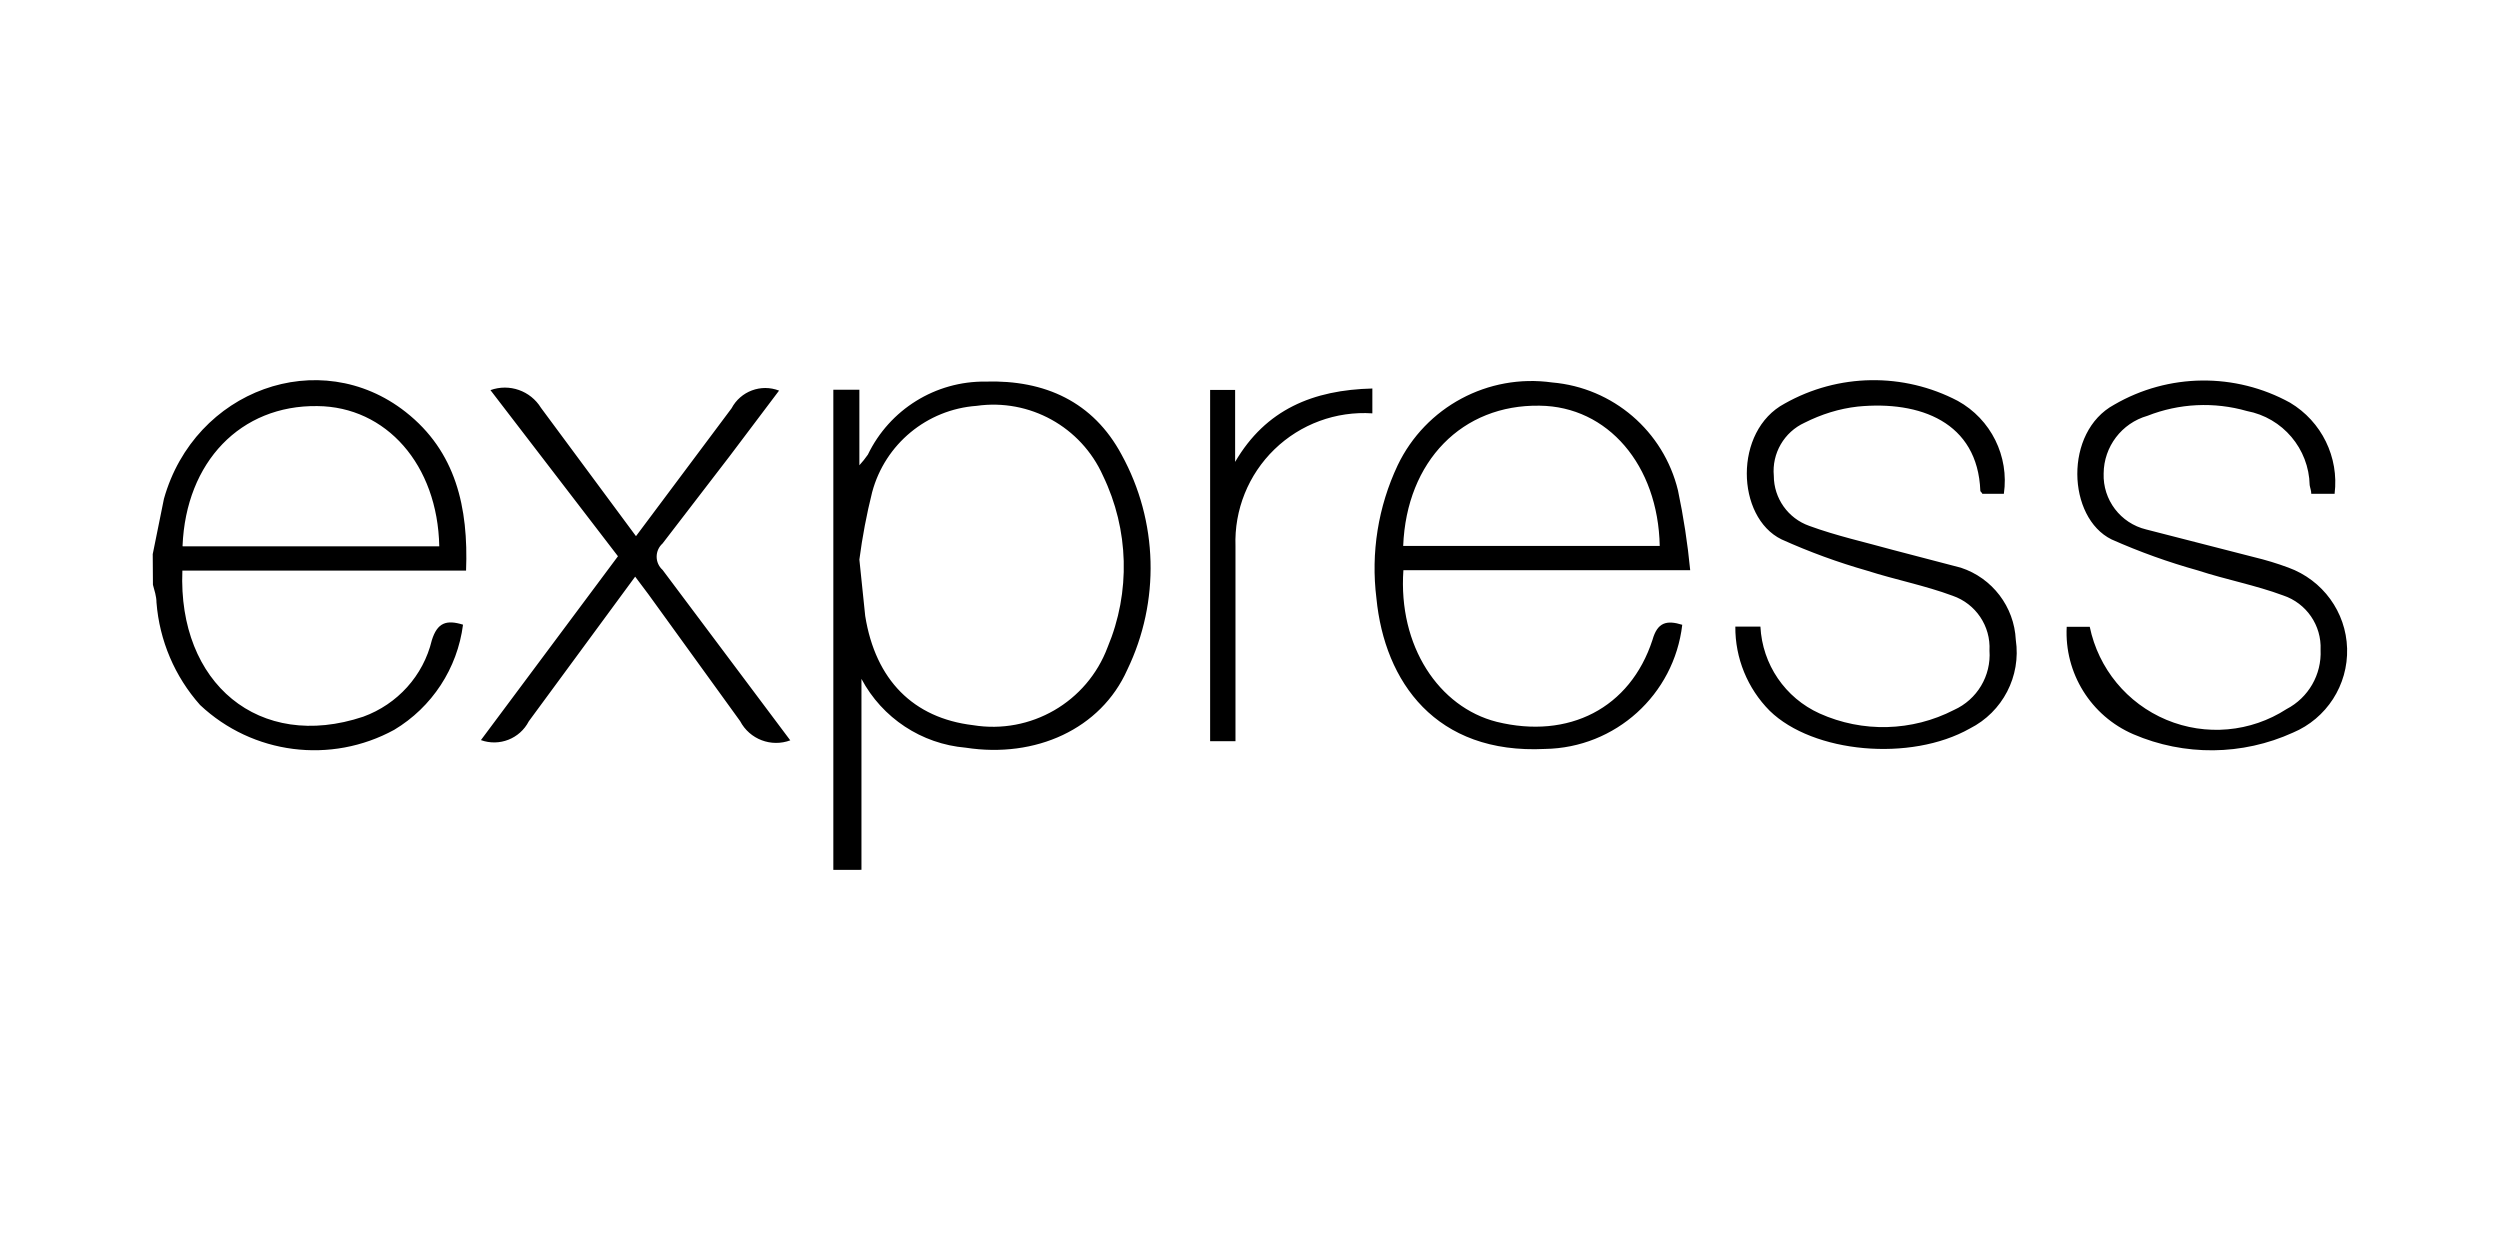
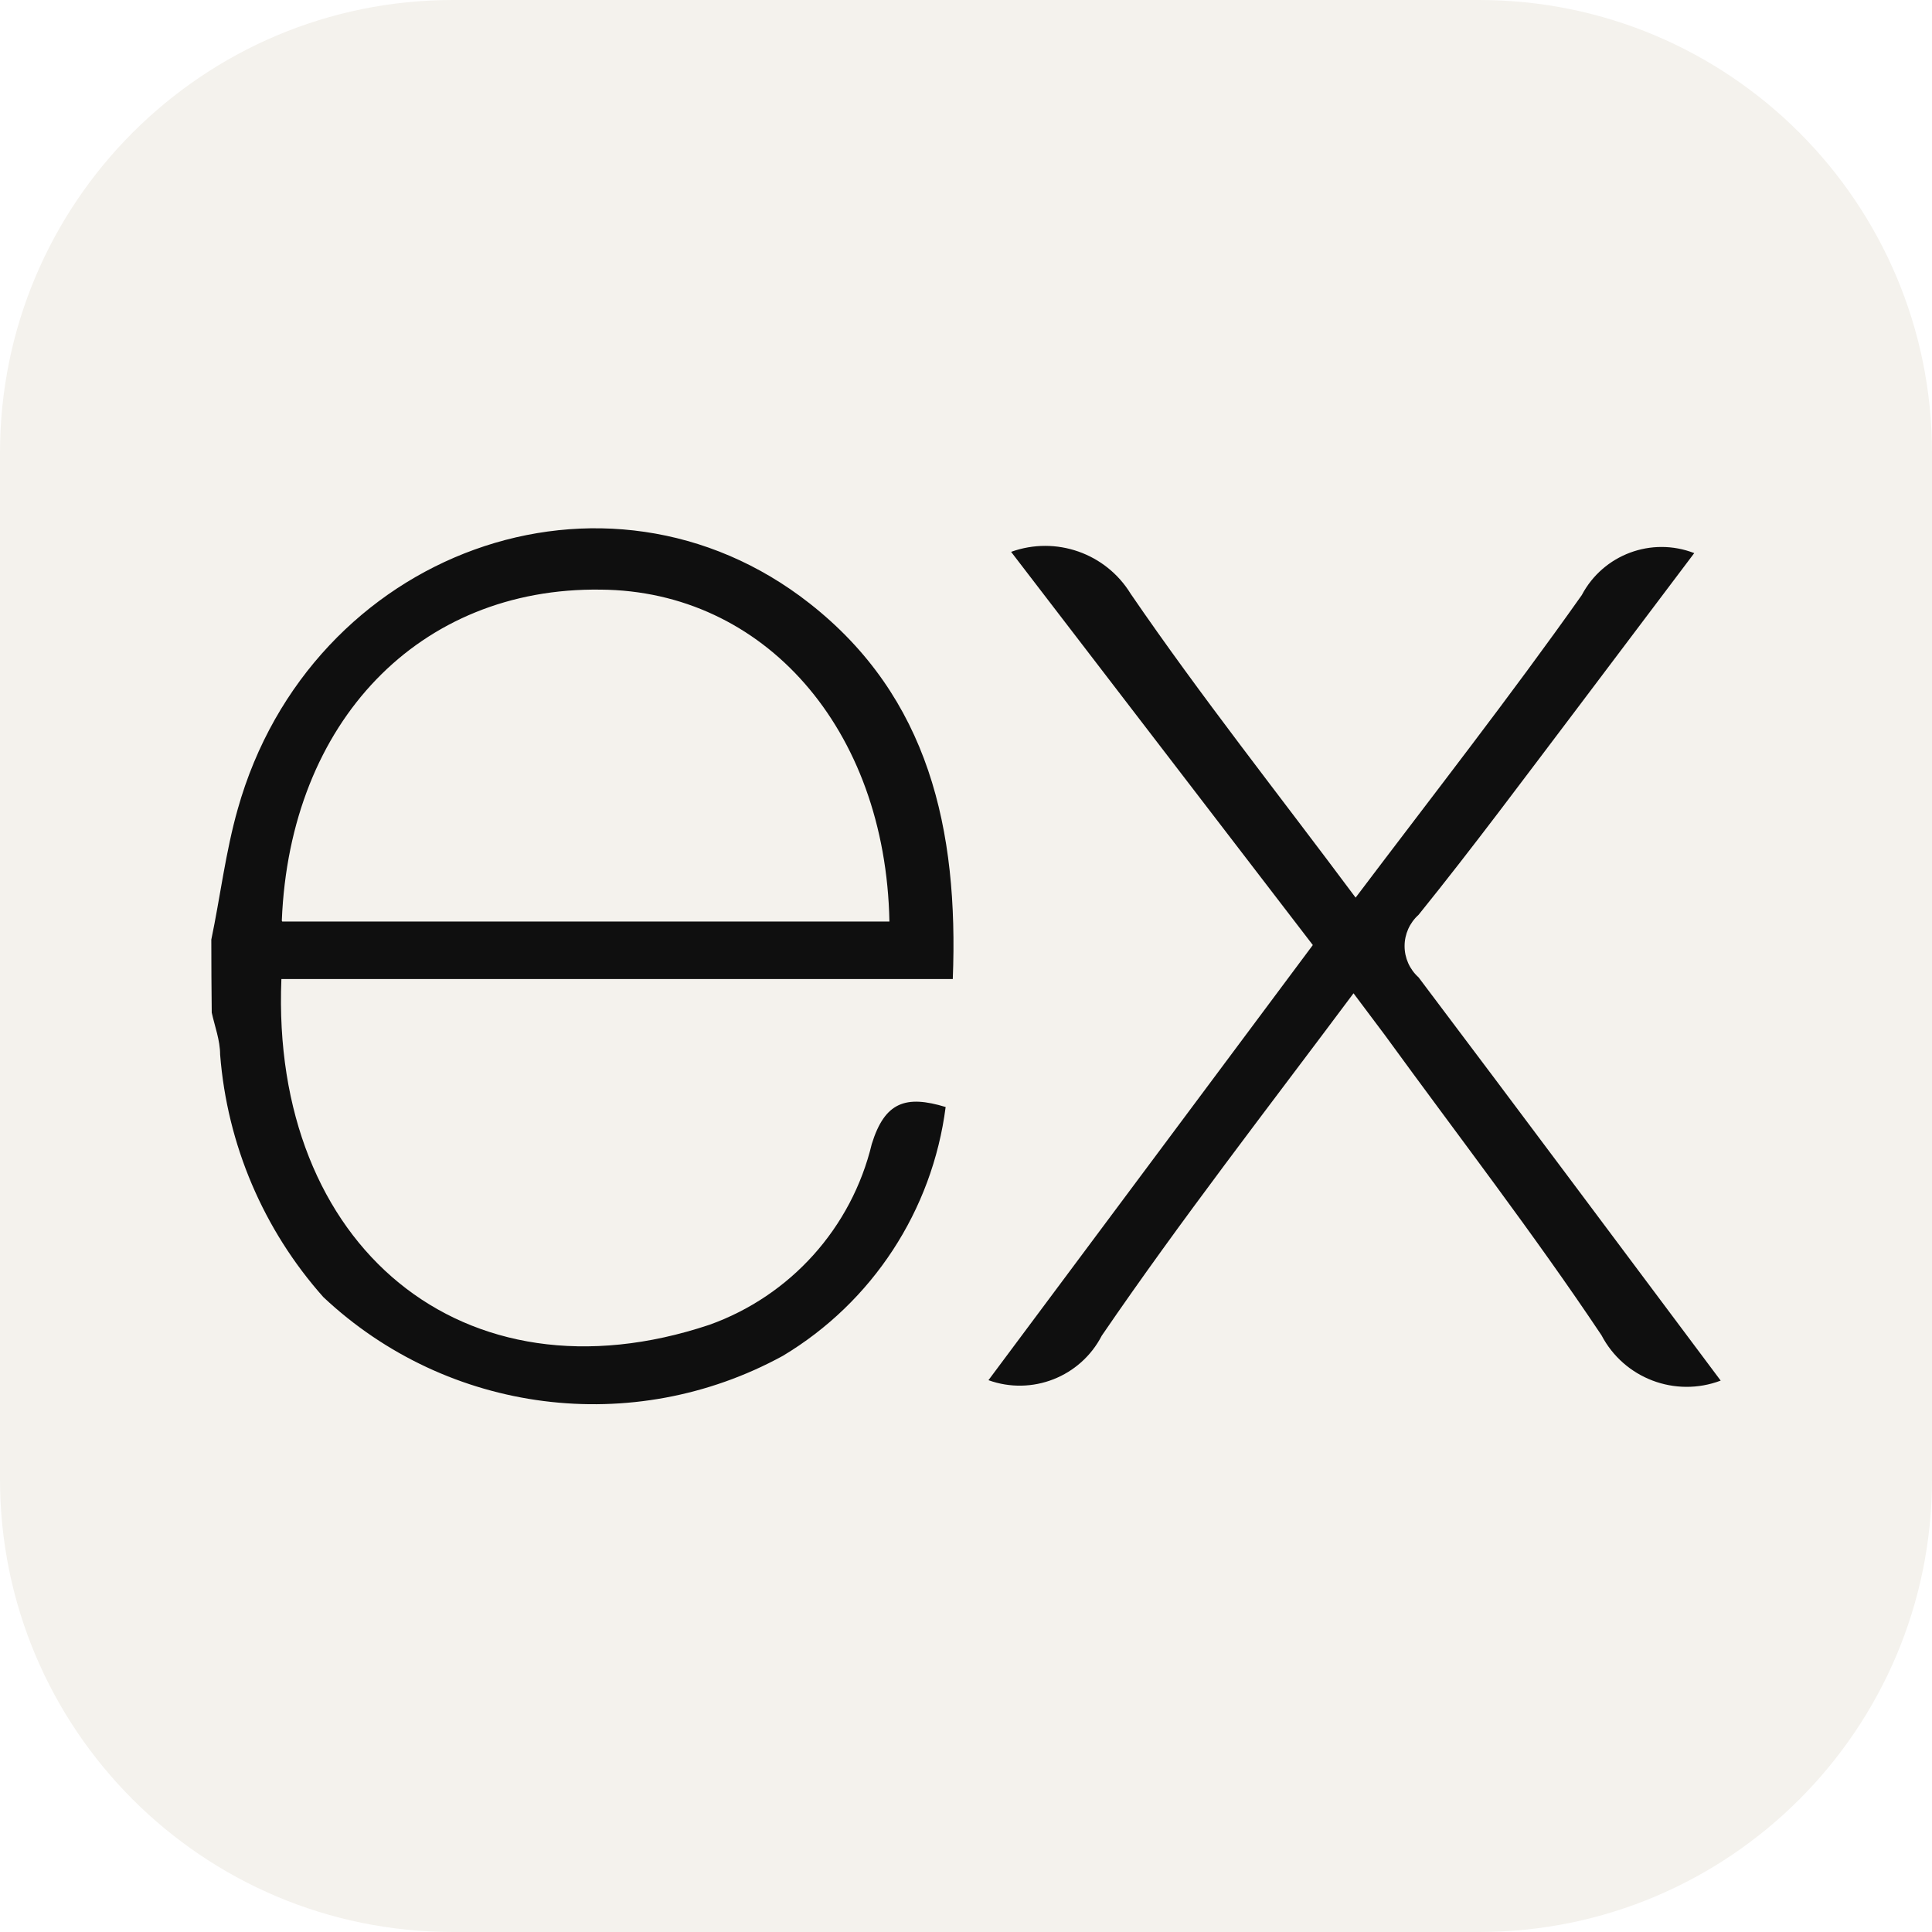
- <svg xmlns="http://www.w3.org/2000/svg" width="120" height="60">
-   <path d="M40 41.753V18.708h1.25v3.625a4.74 4.74 0 0 0 .408-.511c1.044-2.166 3.246-3.533 5.65-3.506 2.85-.085 5.166.97 6.527 3.506a11.27 11.27 0 0 1 .272 10.331c-1.268 2.842-4.4 4.255-7.753 3.736a6.27 6.27 0 0 1-5.004-3.302v9.165zm1.25-14.893l.28 2.706c.494 3.08 2.315 4.9 5.174 5.242a5.88 5.88 0 0 0 6.459-3.736c1.112-2.65 1.03-5.65-.22-8.238a5.76 5.76 0 0 0-6.068-3.353 5.61 5.61 0 0 0-5.012 4.144 28.62 28.62 0 0 0-.613 3.234zm39.498 3.132a6.74 6.74 0 0 1-6.587 5.957c-5.242.264-7.702-3.217-8.093-7.234a11.59 11.59 0 0 1 1.021-6.383 7.12 7.12 0 0 1 7.412-3.974 6.81 6.81 0 0 1 6.042 5.183 34.97 34.97 0 0 1 .587 3.83H67.363c-.255 3.642 1.702 6.57 4.476 7.276 3.455.85 6.408-.647 7.48-3.932.238-.843.672-.962 1.438-.723zm-13.395-3.787h12.314c-.077-3.88-2.493-6.7-5.77-6.732-3.7-.06-6.383 2.647-6.544 6.732zm15.94 3.872H84.5a4.84 4.84 0 0 0 2.842 4.17 7.43 7.43 0 0 0 6.451-.17 2.9 2.9 0 0 0 1.702-2.851 2.63 2.63 0 0 0-1.77-2.63c-1.328-.494-2.74-.766-4.093-1.2a30 30 0 0 1-4.119-1.506c-2.18-1.064-2.315-5.208.153-6.52a8.69 8.69 0 0 1 8.306-.128c1.594.88 2.475 2.657 2.213 4.46H95.15c0-.05-.094-.094-.094-.145-.128-3.3-2.902-4.332-5.88-4.042-.9.1-1.753.372-2.553.774a2.55 2.55 0 0 0-1.48 2.553 2.55 2.55 0 0 0 1.702 2.4c1.3.477 2.68.783 4.025 1.157l3.25.85a3.84 3.84 0 0 1 2.638 3.464c.26 1.745-.63 3.46-2.204 4.255-2.842 1.608-7.523 1.183-9.608-.85-1.067-1.073-1.662-2.53-1.65-4.042zm28.78-6.374h-1.132c0-.153-.06-.3-.077-.417a3.7 3.7 0 0 0-3.013-3.557 7.43 7.43 0 0 0-4.774.23 2.9 2.9 0 0 0-2.102 2.766 2.67 2.67 0 0 0 2.042 2.689l5.174 1.328a14.39 14.39 0 0 1 1.65.502c1.65.6 2.77 2.132 2.82 3.883a4.25 4.25 0 0 1-2.6 4.04 9.47 9.47 0 0 1-7.659.077 5.31 5.31 0 0 1-3.2-5.157h1.106c.416 2.005 1.793 3.675 3.682 4.465s4.046.596 5.764-.516a3.04 3.04 0 0 0 1.634-2.842 2.63 2.63 0 0 0-1.796-2.613c-1.328-.494-2.74-.757-4.093-1.2a30.15 30.15 0 0 1-4.144-1.489c-2.128-1.047-2.298-5.157.128-6.468a8.57 8.57 0 0 1 8.442-.094 4.45 4.45 0 0 1 2.136 4.366zm-74.13 11.83a1.95 1.95 0 0 1-2.417-.919l-4.4-6.085-.638-.85-5.106 6.944a1.87 1.87 0 0 1-2.298.902l6.578-8.825-6.12-7.974c.908-.328 1.92.028 2.425.85l4.56 6.16 4.587-6.136a1.83 1.83 0 0 1 2.281-.851L35.02 21.9l-3.217 4.187a.85.85 0 0 0 0 1.268l6.127 8.178zm27.93-16.892v1.2a6.17 6.17 0 0 0-6.57 6.374q0 4.204 0 8.408v.953h-1.217v-16.86h1.2v3.455c1.472-2.52 3.744-3.455 6.595-3.523zM7.333 26.59l.536-2.647c1.472-5.234 7.472-7.412 11.6-4.17 2.417 1.898 3.02 4.587 2.902 7.617H8.754c-.22 5.412 3.685 8.68 8.68 7.012 1.646-.6 2.885-1.968 3.293-3.668.264-.85.7-.996 1.498-.75a6.91 6.91 0 0 1-3.302 5.047 8 8 0 0 1-9.319-1.191c-1.216-1.367-1.95-3.095-2.093-4.92 0-.3-.1-.58-.17-.85q-.01-.757-.01-1.48zm1.438-.366h12.314c-.077-3.923-2.553-6.706-5.855-6.732-3.676-.05-6.306 2.672-6.468 6.715z" />
+ <svg xmlns="http://www.w3.org/2000/svg" width="1em" height="1em" viewBox="0 0 256 256">
+   <g fill="none">
+     <rect width="256" height="256" fill="#F4F2ED" rx="60" />
+     <path fill="#0F0F0F" d="M228 182.937a12.732 12.732 0 0 1-15.791-6.005c-9.063-13.567-19.071-26.522-28.69-39.755l-4.171-5.56c-11.454 15.346-22.908 30.08-33.361 45.371a12.23 12.23 0 0 1-15.012 5.894l42.98-57.659l-39.978-52.1a13.289 13.289 0 0 1 15.847 5.56c9.285 13.568 19.572 26.523 29.802 40.257c10.287-13.623 20.462-26.634 29.97-40.09a11.952 11.952 0 0 1 14.901-5.56l-15.513 20.573c-6.95 9.174-13.789 18.404-21.017 27.356a5.558 5.558 0 0 0 0 8.285c13.289 17.626 26.466 35.307 40.033 53.433ZM28 124.5c1.168-5.56 1.89-11.621 3.503-17.292c9.619-34.195 48.818-48.43 75.785-27.245c15.791 12.4 19.739 29.97 18.961 49.764H37.286c-1.446 35.363 24.075 56.714 56.713 45.816a33.864 33.864 0 0 0 21.518-23.965c1.724-5.56 4.504-6.505 9.786-4.893a45.145 45.145 0 0 1-21.573 32.972a52.263 52.263 0 0 1-60.884-7.784a54.767 54.767 0 0 1-13.678-32.138c0-1.89-.723-3.781-1.112-5.56A860.69 860.69 0 0 1 28 124.5Zm9.397-2.391h80.456c-.501-25.632-16.681-43.814-38.254-43.98c-24.02-.334-41.201 17.458-42.258 43.869l.056.111Z" />
+   </g>
</svg>
